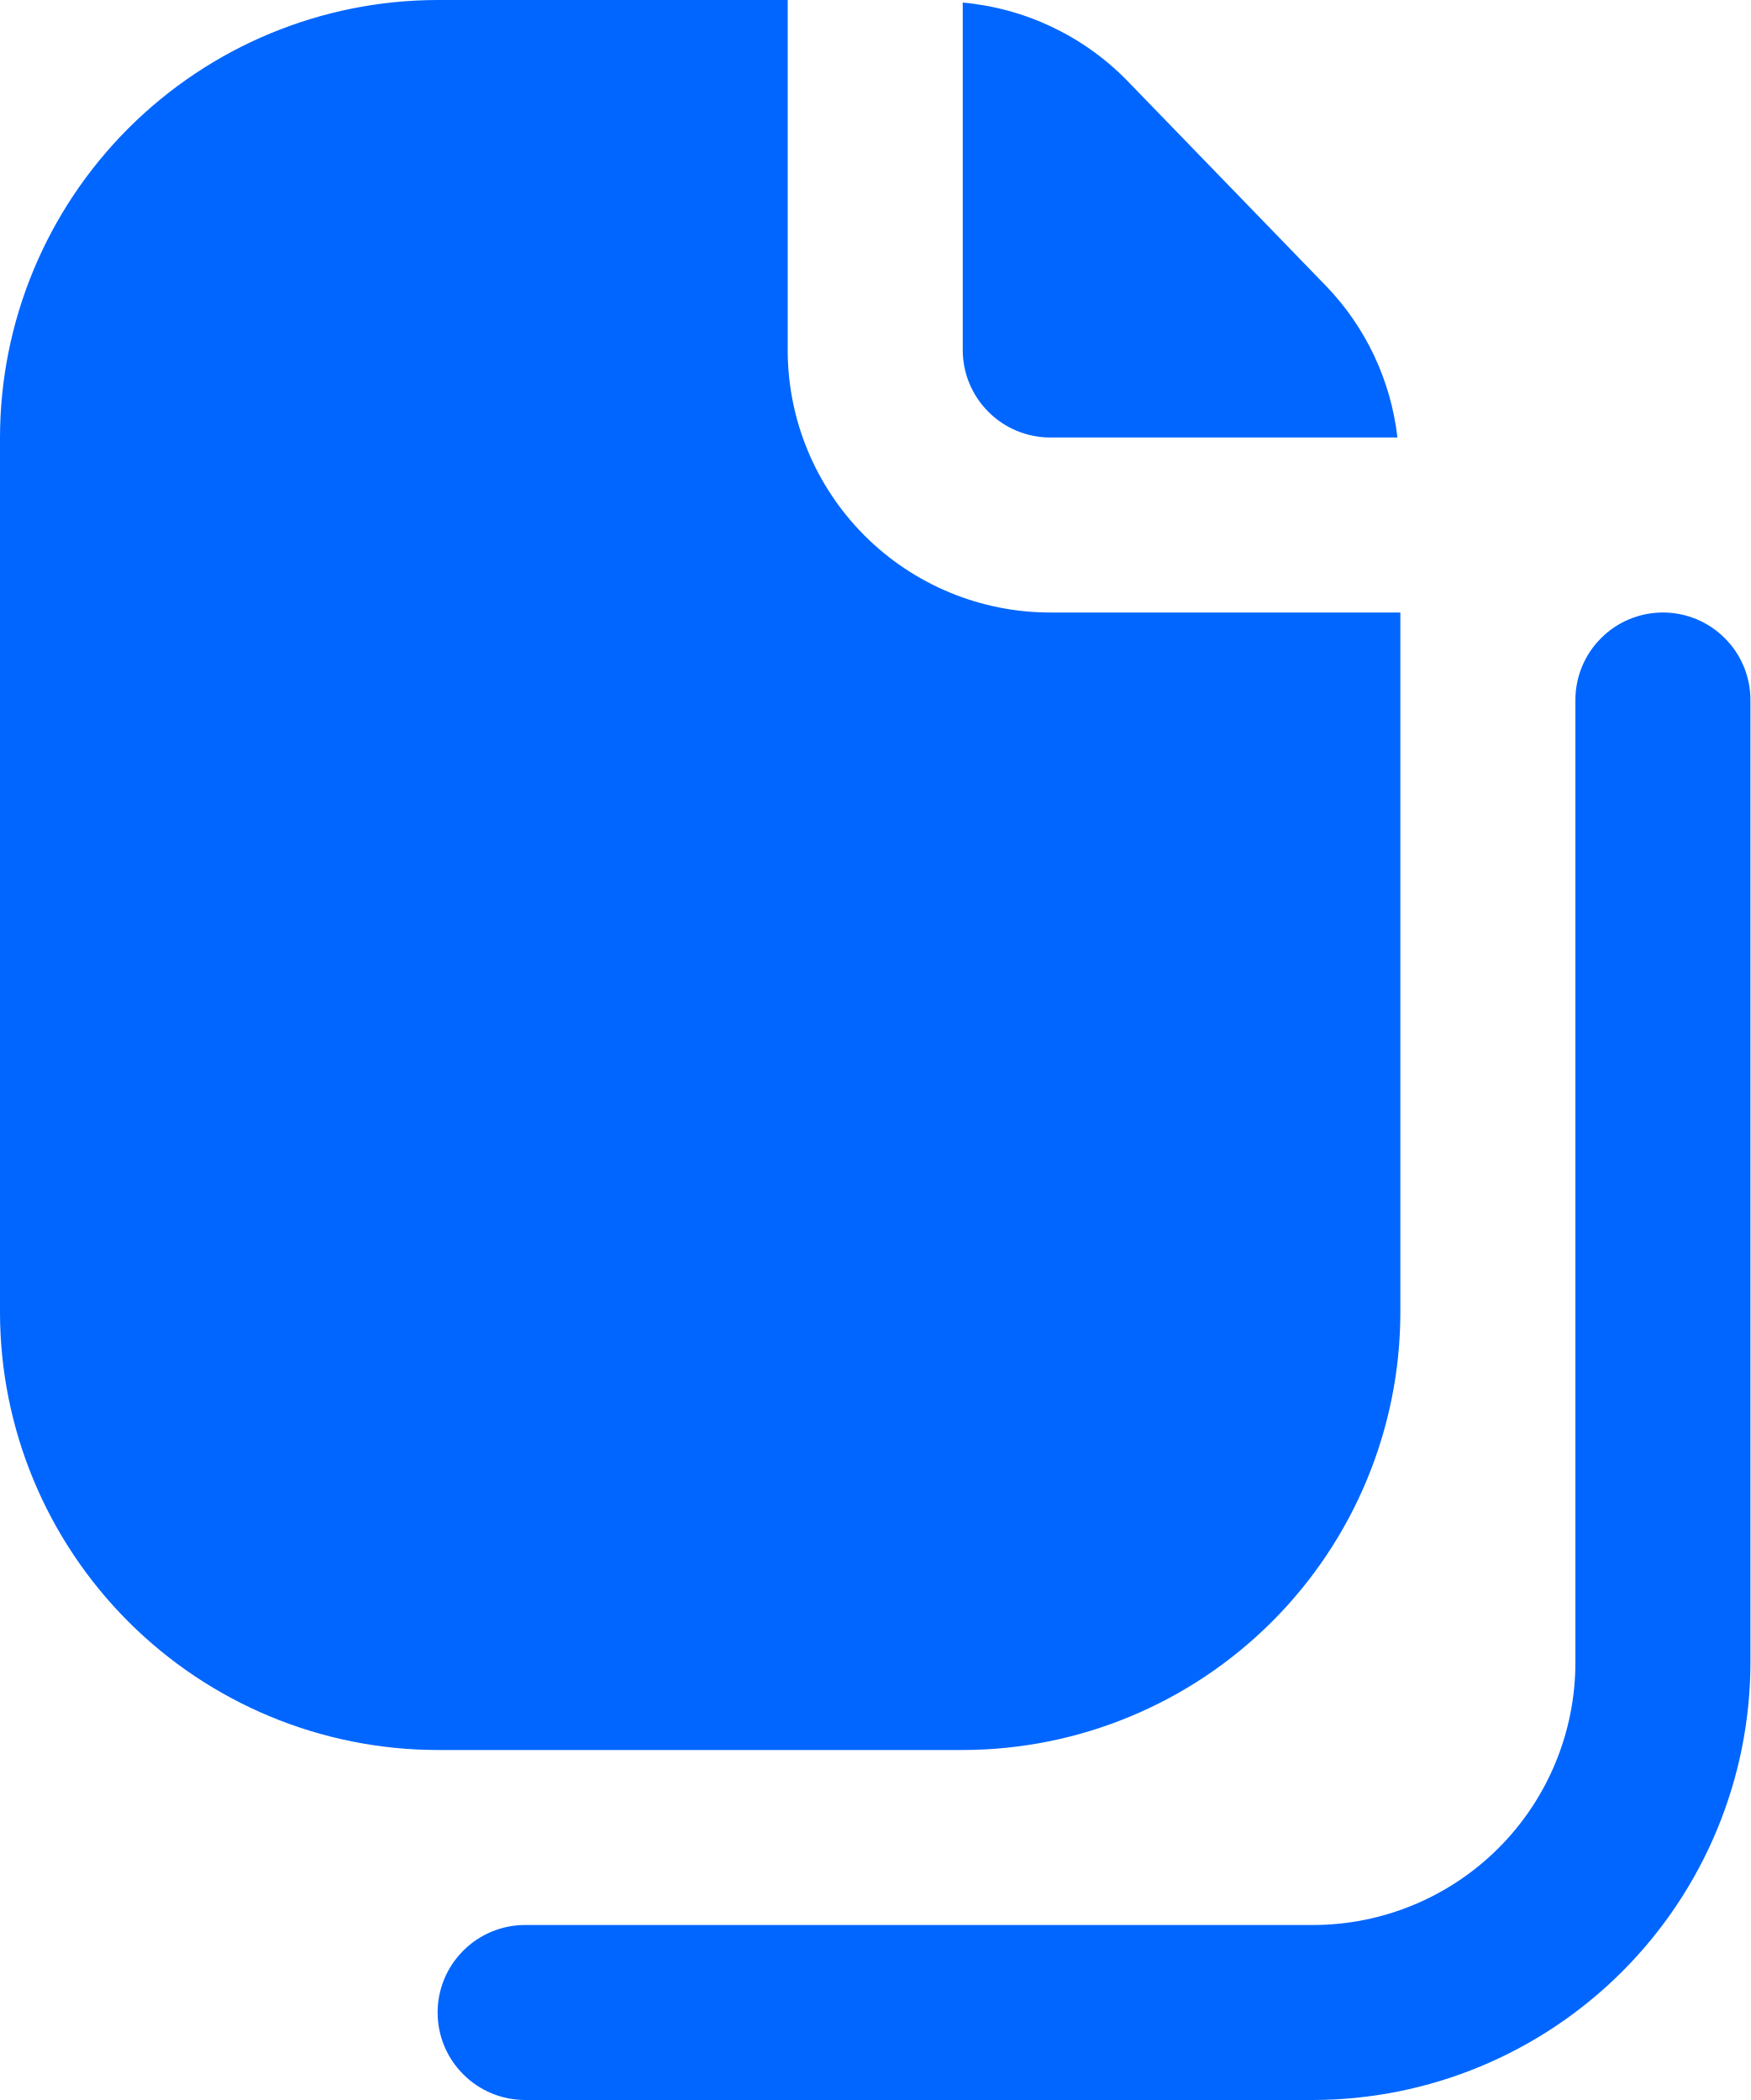
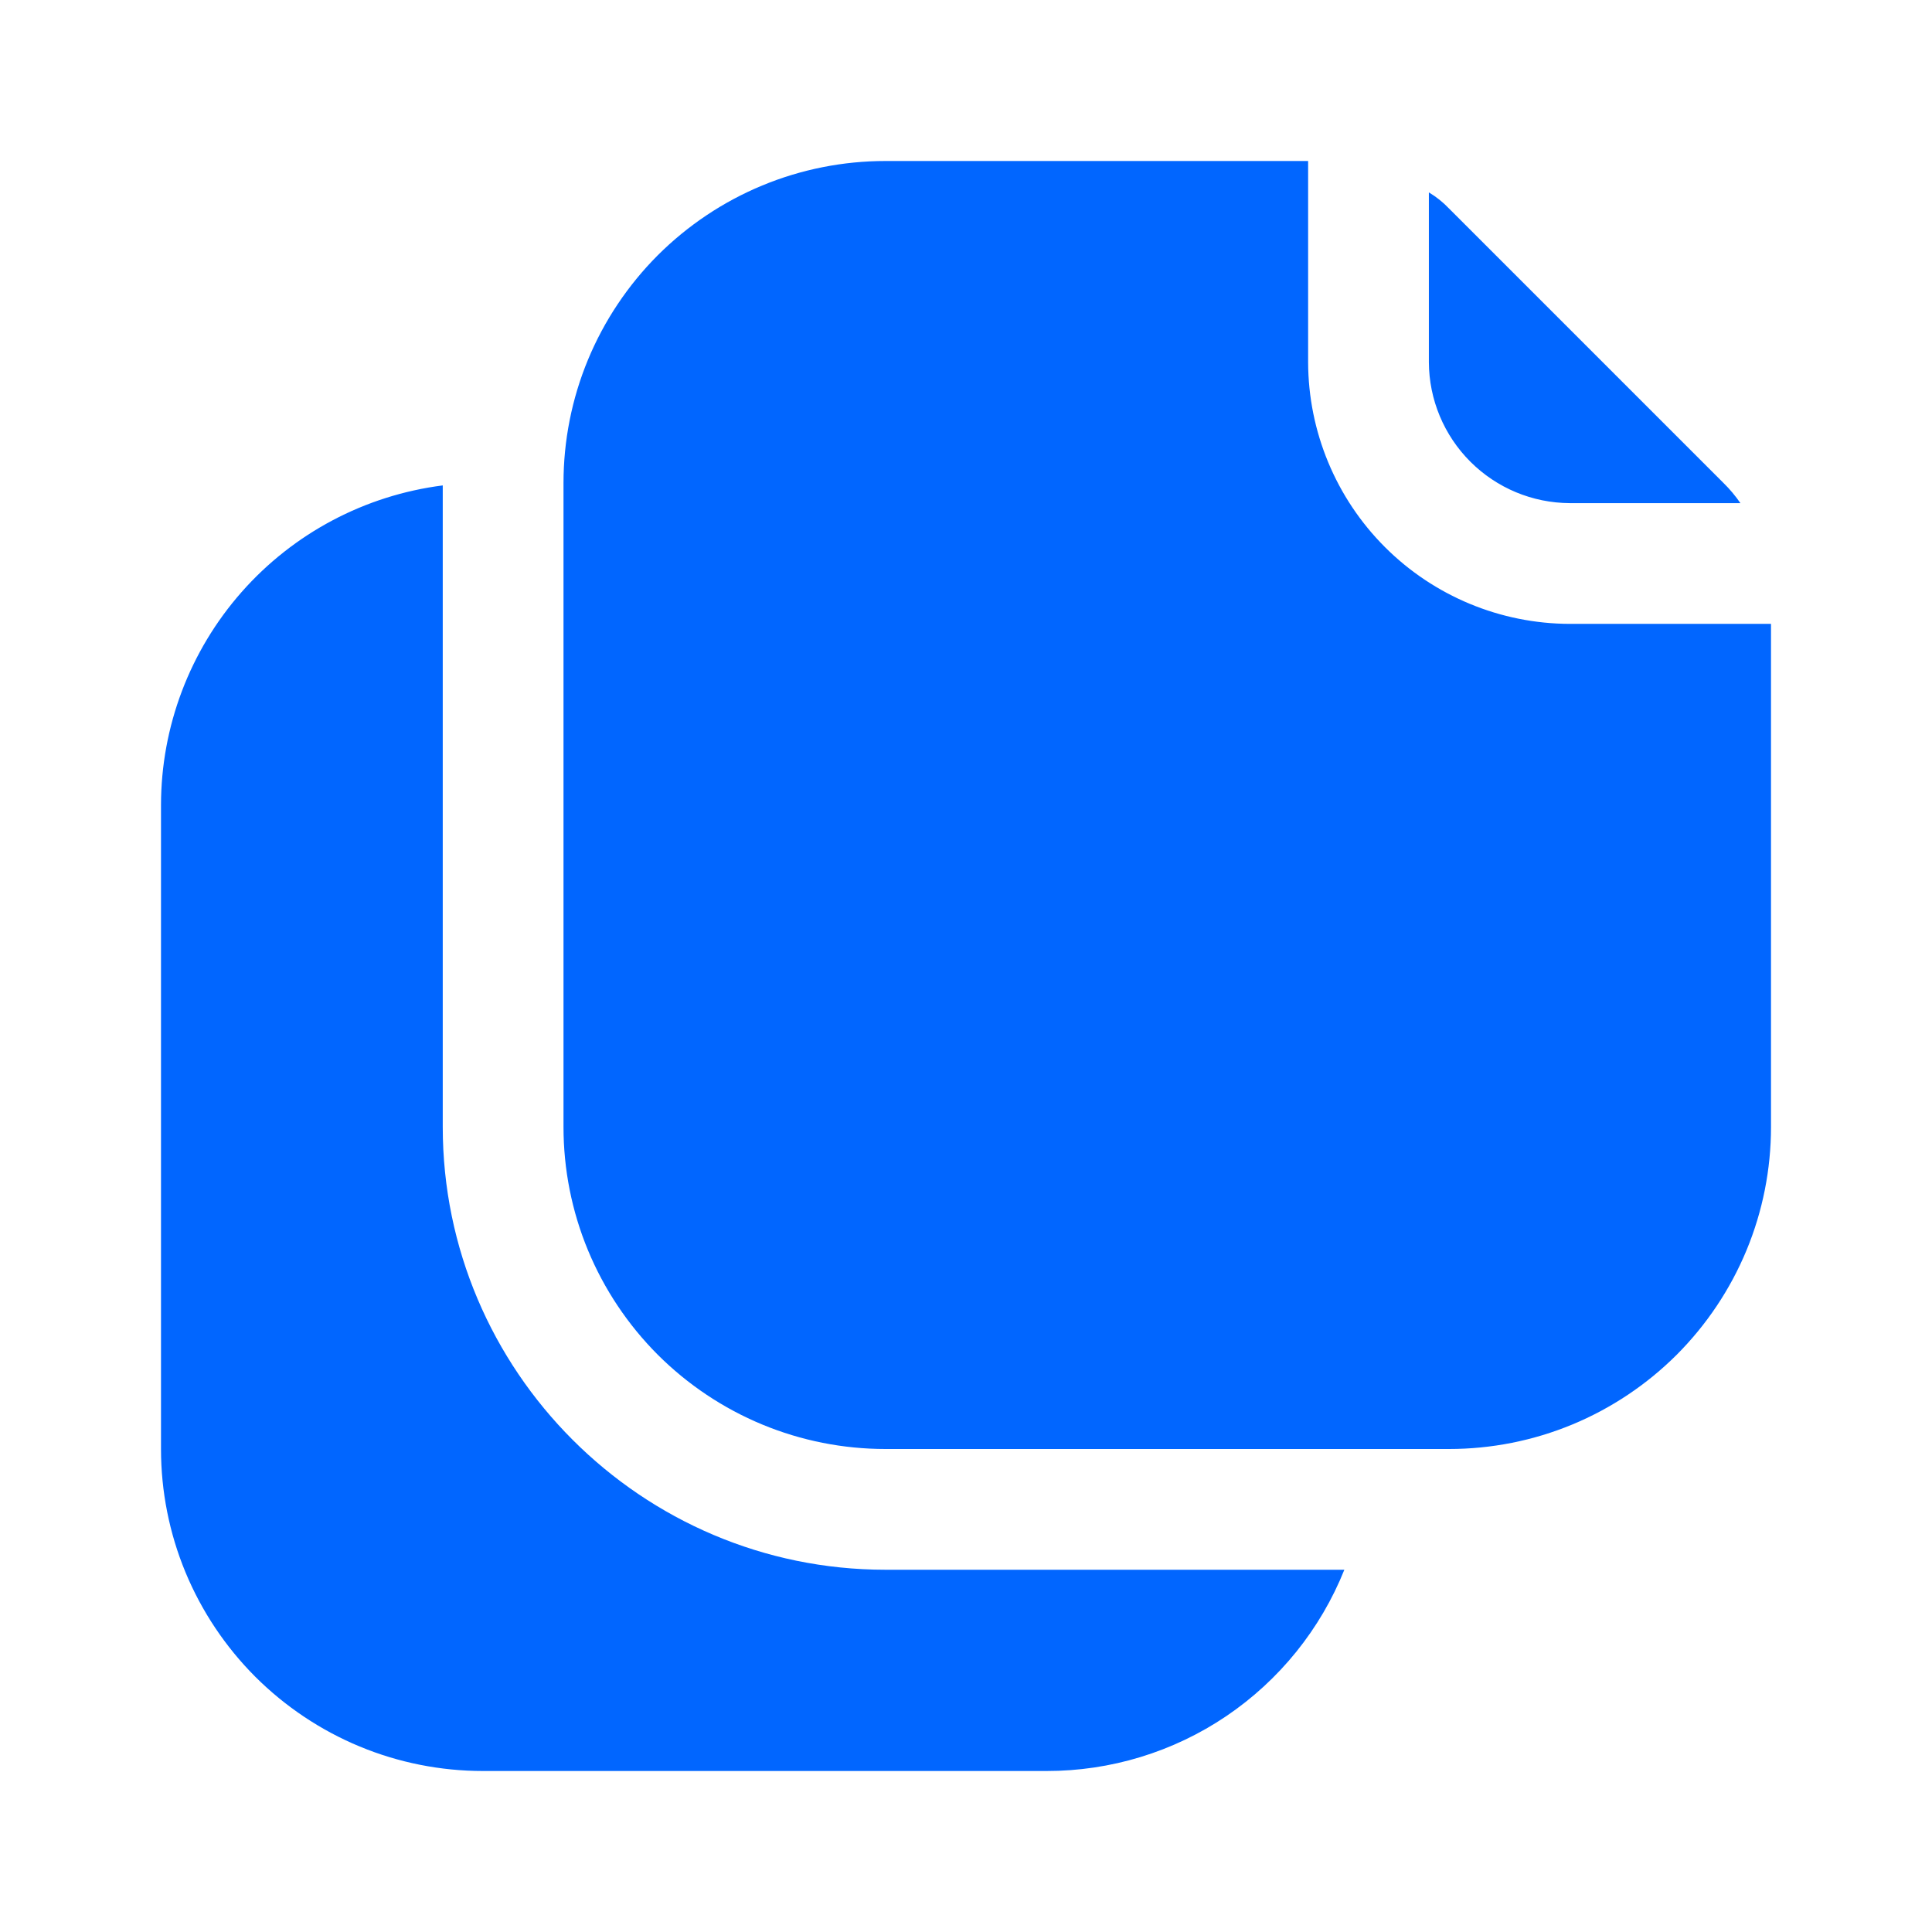
- <svg xmlns="http://www.w3.org/2000/svg" width="15" height="18" viewBox="0 0 15 18" fill="none">
-   <path d="M8.25 3C8.25 3.199 8.329 3.39 8.47 3.53C8.61 3.671 8.801 3.75 9 3.75H11.975C11.919 3.263 11.706 2.808 11.366 2.454L9.653 0.685C9.279 0.305 8.781 0.07 8.25 0.022V3ZM6.75 3V0H3.75C2.756 0.001 1.803 0.397 1.1 1.1C0.397 1.803 0.001 2.756 0 3.75V11.25C0.001 12.244 0.397 13.197 1.1 13.9C1.803 14.603 2.756 14.999 3.75 15H8.25C9.244 14.999 10.197 14.603 10.9 13.9C11.603 13.197 11.999 12.244 12 11.25V5.25H9C8.403 5.25 7.831 5.013 7.409 4.591C6.987 4.169 6.75 3.597 6.75 3ZM11.25 18H4.5C4.301 18 4.11 17.921 3.97 17.78C3.829 17.64 3.75 17.449 3.75 17.25C3.75 17.051 3.829 16.86 3.97 16.72C4.11 16.579 4.301 16.5 4.5 16.5H11.25C11.847 16.5 12.419 16.263 12.841 15.841C13.263 15.419 13.5 14.847 13.5 14.25V6C13.5 5.801 13.579 5.61 13.72 5.47C13.86 5.329 14.051 5.25 14.25 5.25C14.449 5.25 14.64 5.329 14.78 5.47C14.921 5.61 15 5.801 15 6V14.25C14.999 15.244 14.603 16.197 13.9 16.9C13.197 17.603 12.244 17.999 11.25 18Z" fill="#0166FF" />
+ <svg xmlns="http://www.w3.org/2000/svg" width="24" height="24" viewBox="0 0 24 24" fill="none">
+   <path d="M11 19.5H16.7C16.404 20.239 15.893 20.872 15.234 21.318C14.574 21.764 13.796 22.001 13 22H6C5.475 22 4.954 21.897 4.469 21.696C3.984 21.495 3.543 21.2 3.171 20.829C2.8 20.457 2.505 20.016 2.304 19.531C2.103 19.046 2 18.525 2 18V10C2.001 9.026 2.357 8.086 3.001 7.355C3.645 6.624 4.534 6.153 5.5 6.03V14C5.5 17.03 7.97 19.5 11 19.5ZM19.5 6.25H21.62C21.558 6.16 21.488 6.076 21.41 6L18 2.59C17.926 2.512 17.842 2.445 17.75 2.39V4.5C17.752 4.963 17.937 5.407 18.265 5.735C18.593 6.063 19.037 6.248 19.5 6.25ZM19.5 7.75C18.639 7.748 17.813 7.405 17.204 6.796C16.595 6.187 16.252 5.361 16.25 4.5V2H11C10.475 2 9.954 2.103 9.469 2.304C8.984 2.505 8.543 2.8 8.171 3.171C7.8 3.543 7.505 3.984 7.304 4.469C7.103 4.954 7 5.475 7 6V14C7 14.525 7.103 15.046 7.304 15.531C7.505 16.016 7.8 16.457 8.171 16.829C8.543 17.2 8.984 17.495 9.469 17.696C9.954 17.897 10.475 18 11 18H18C18.525 18 19.046 17.897 19.531 17.696C20.016 17.495 20.457 17.2 20.829 16.829C21.2 16.457 21.495 16.016 21.696 15.531C21.897 15.046 22 14.525 22 14V7.75H19.5Z" fill="#0166FF" />
</svg>
